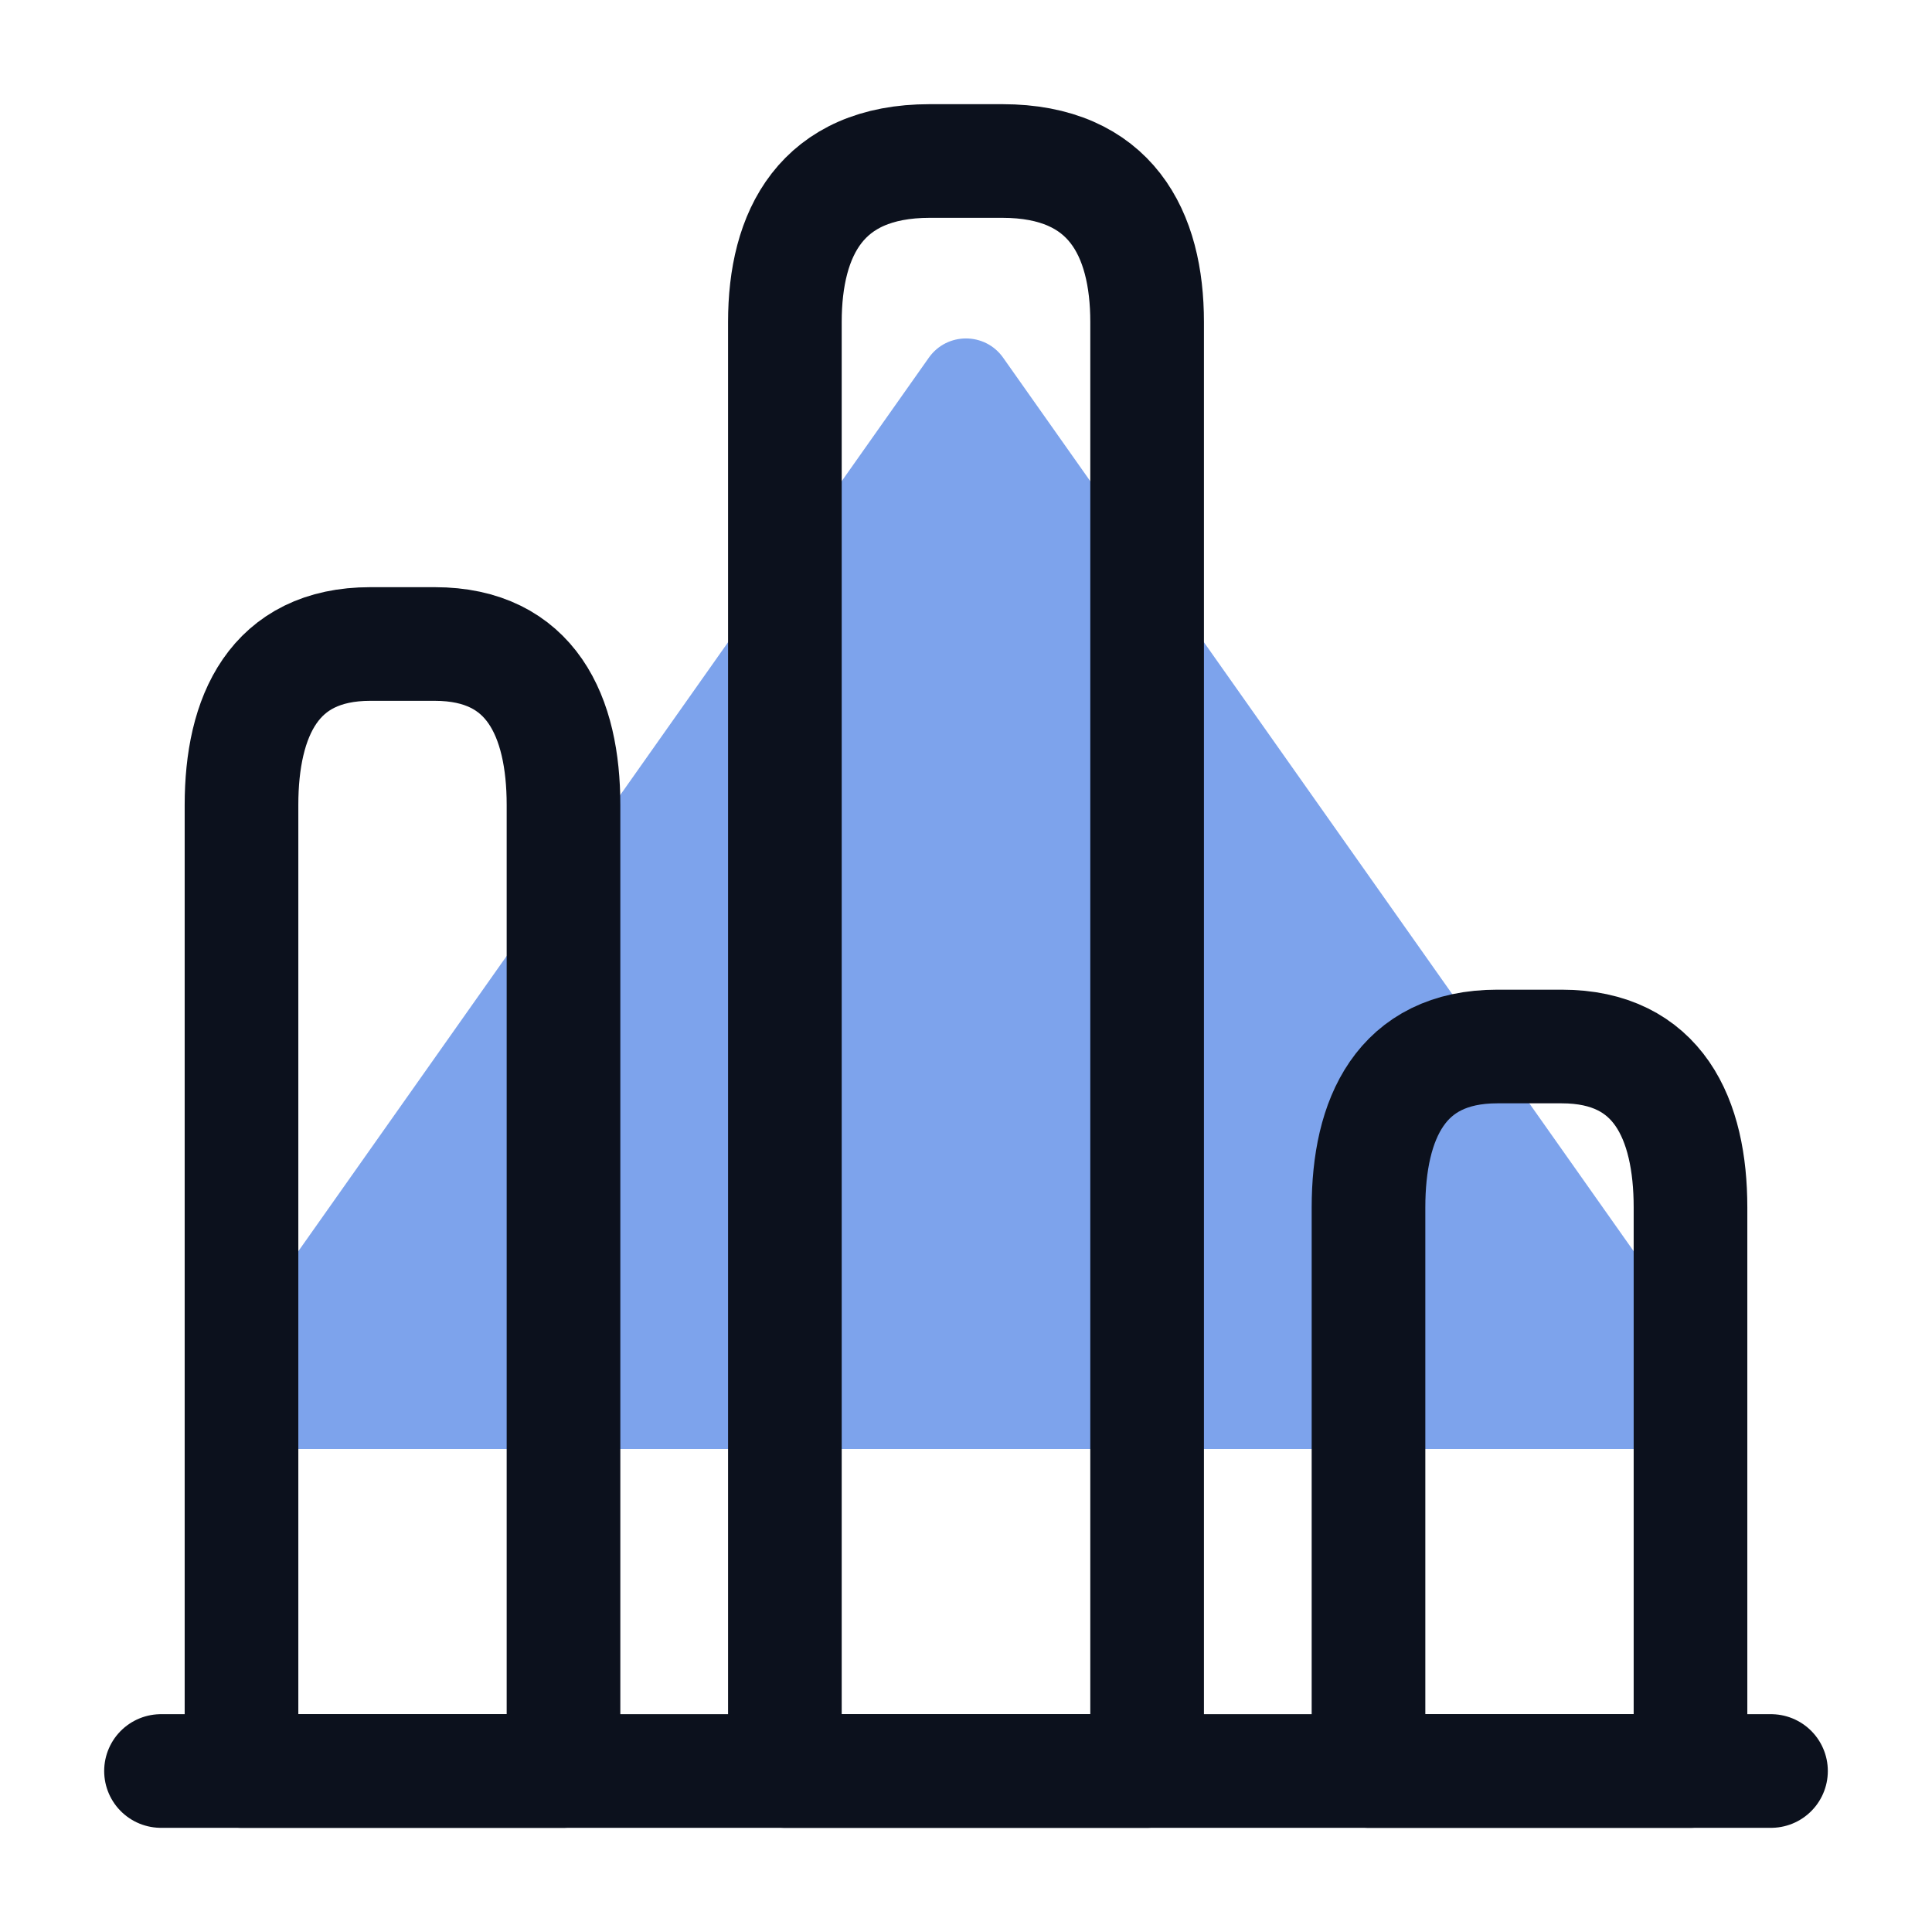
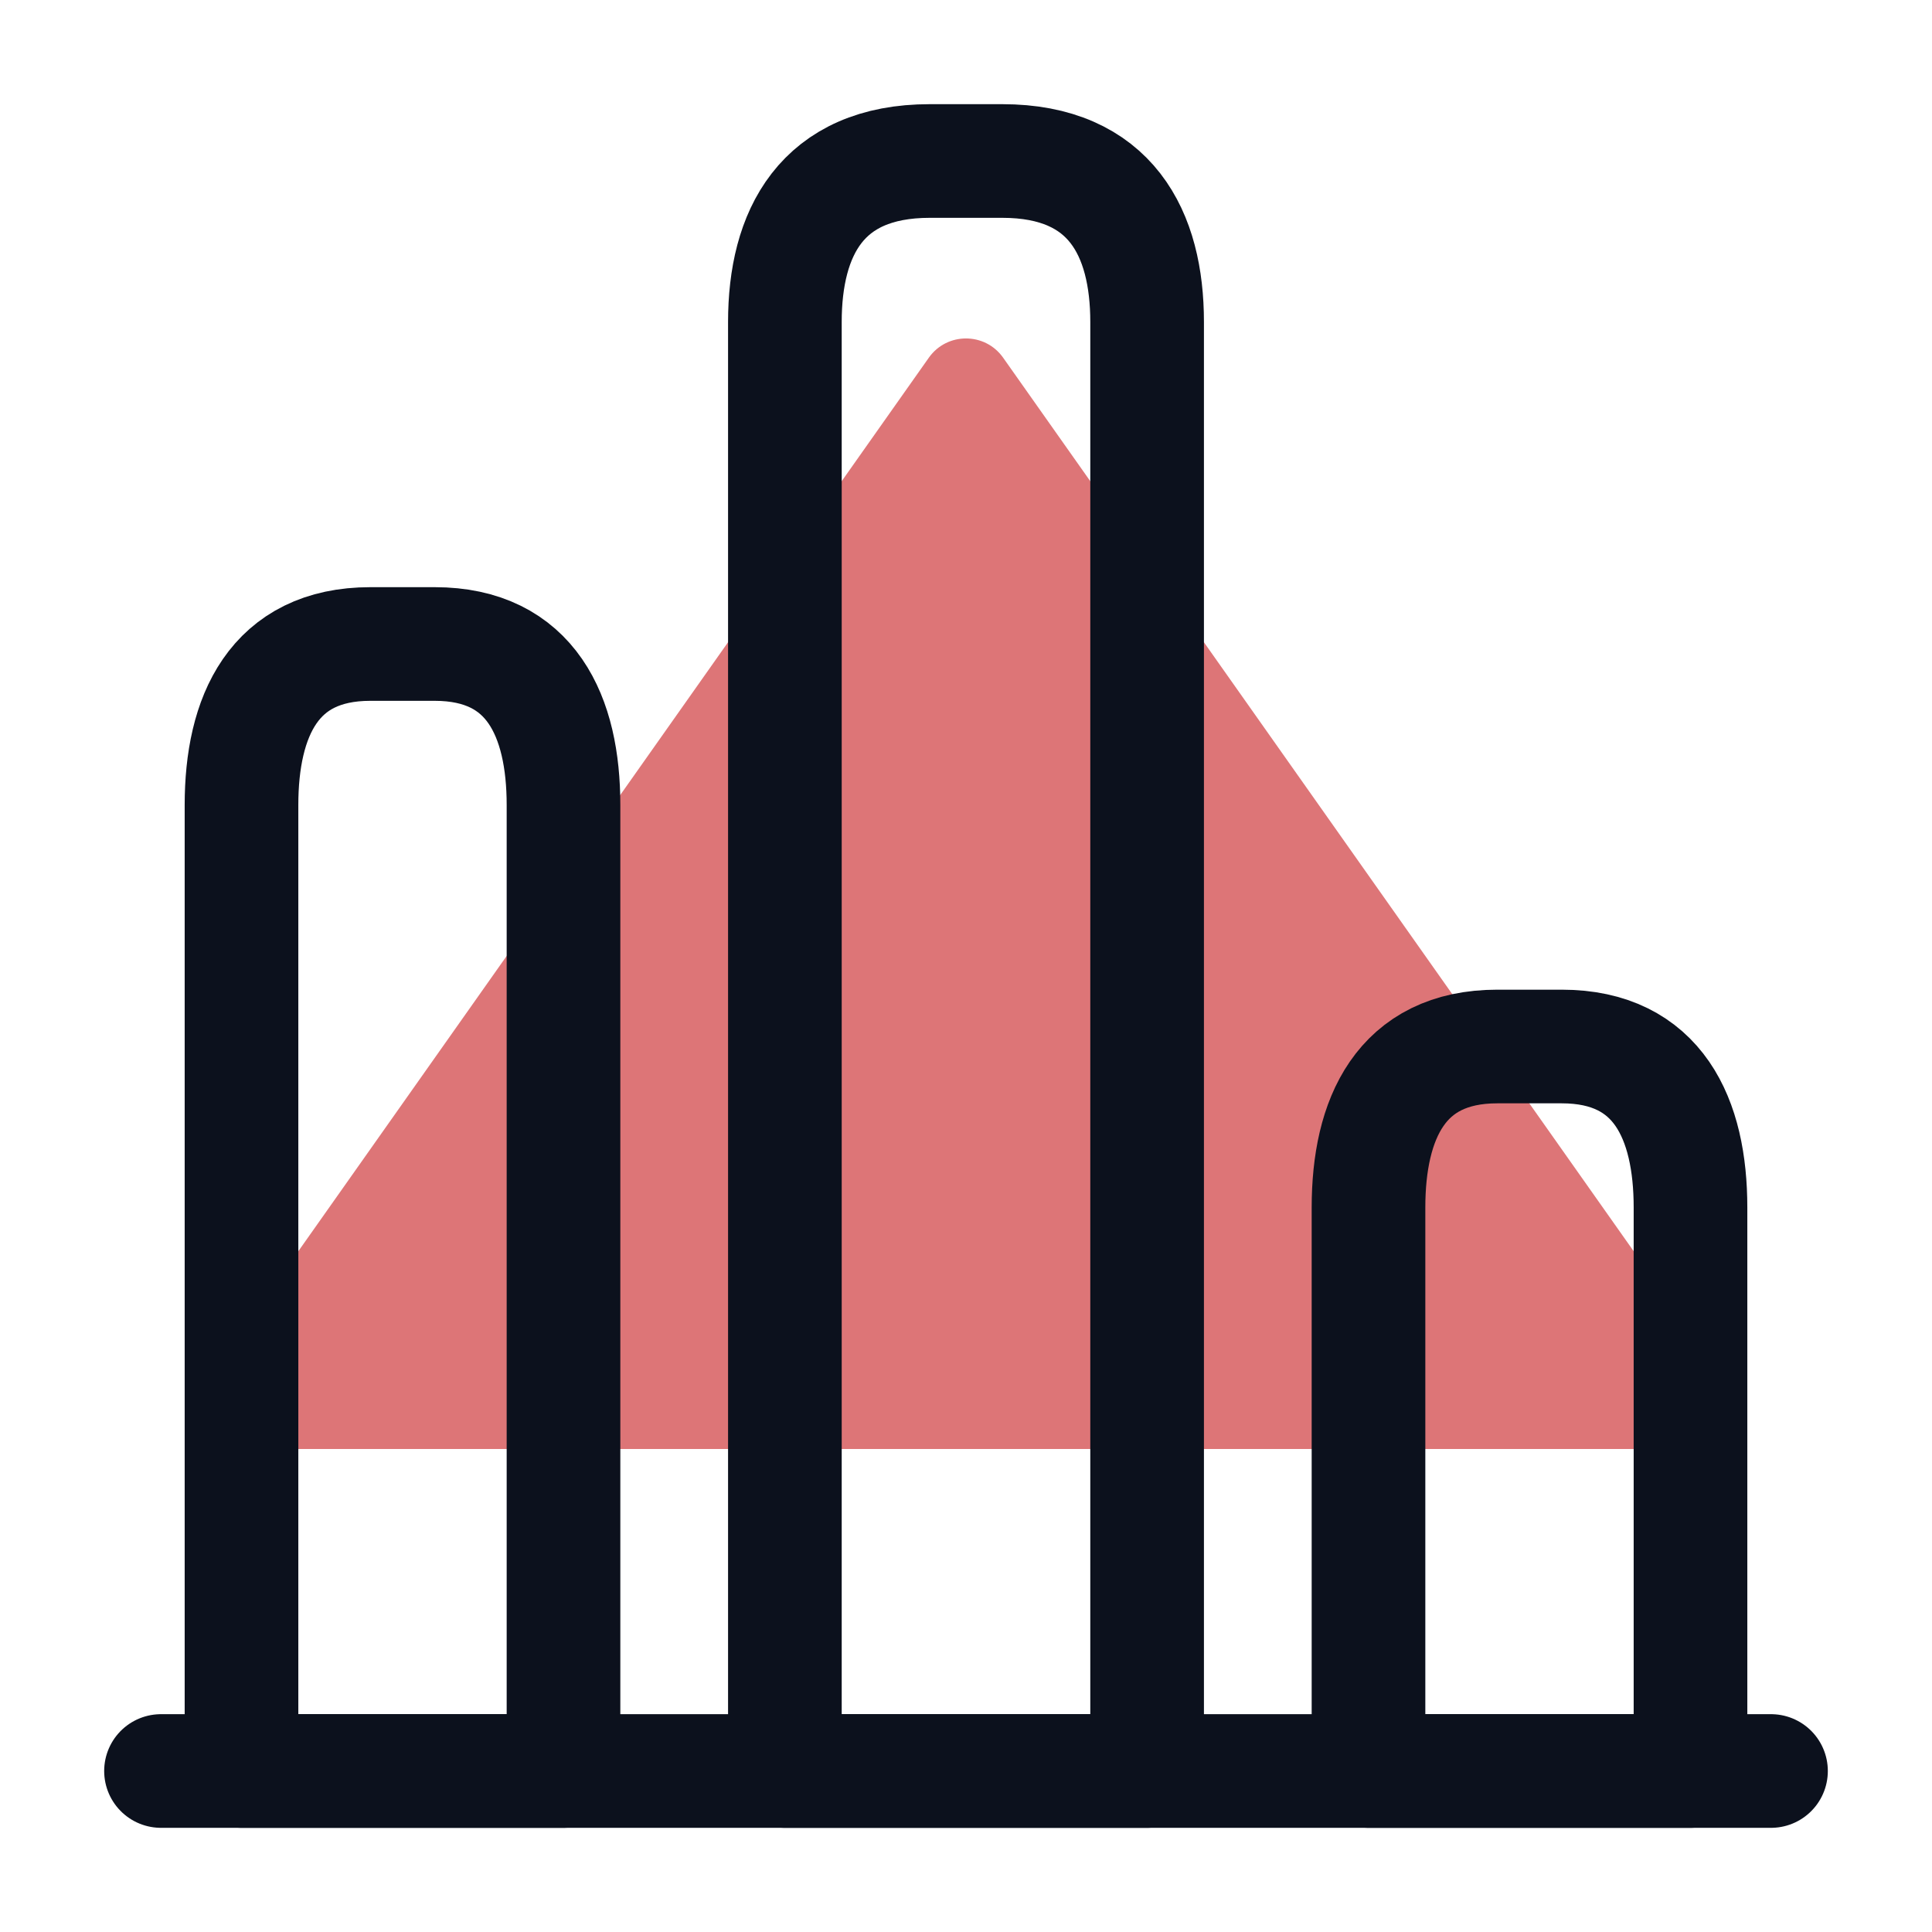
<svg xmlns="http://www.w3.org/2000/svg" width="51" height="51" viewBox="0 0 51 51" fill="none">
-   <path opacity="0.54" d="M24.519 9.442C24.997 8.765 26.002 8.765 26.48 9.442L45.474 36.358C46.035 37.153 45.466 38.25 44.493 38.25H6.506C5.534 38.25 4.965 37.153 5.526 36.358L24.519 9.442Z" fill="#0F55DC" />
+   <path opacity="0.54" d="M24.519 9.442C24.997 8.765 26.002 8.765 26.48 9.442L45.474 36.358C46.035 37.153 45.466 38.25 44.493 38.25H6.506C5.534 38.25 4.965 37.153 5.526 36.358L24.519 9.442Z" fill="#c00004" />
  <path d="M4.25 46.75H46.75" stroke="#0C111D" stroke-width="3" stroke-miterlimit="10" stroke-linecap="round" stroke-linejoin="round" />
  <path d="M20.719 8.5V46.75H30.281V8.5C30.281 6.162 29.325 4.25 26.456 4.25H24.544C21.675 4.25 20.719 6.162 20.719 8.5Z" stroke="#0C111D" stroke-width="3" stroke-linecap="round" stroke-linejoin="round" />
  <path d="M6.375 21.25V46.75H14.875V21.25C14.875 18.913 14.025 17 11.475 17H9.775C7.225 17 6.375 18.913 6.375 21.25Z" stroke="#0C111D" stroke-width="3" stroke-linecap="round" stroke-linejoin="round" />
  <path d="M36.125 31.875V46.75H44.625V31.875C44.625 29.538 43.775 27.625 41.225 27.625H39.525C36.975 27.625 36.125 29.538 36.125 31.875Z" stroke="#0C111D" stroke-width="3" stroke-linecap="round" stroke-linejoin="round" />
</svg>
